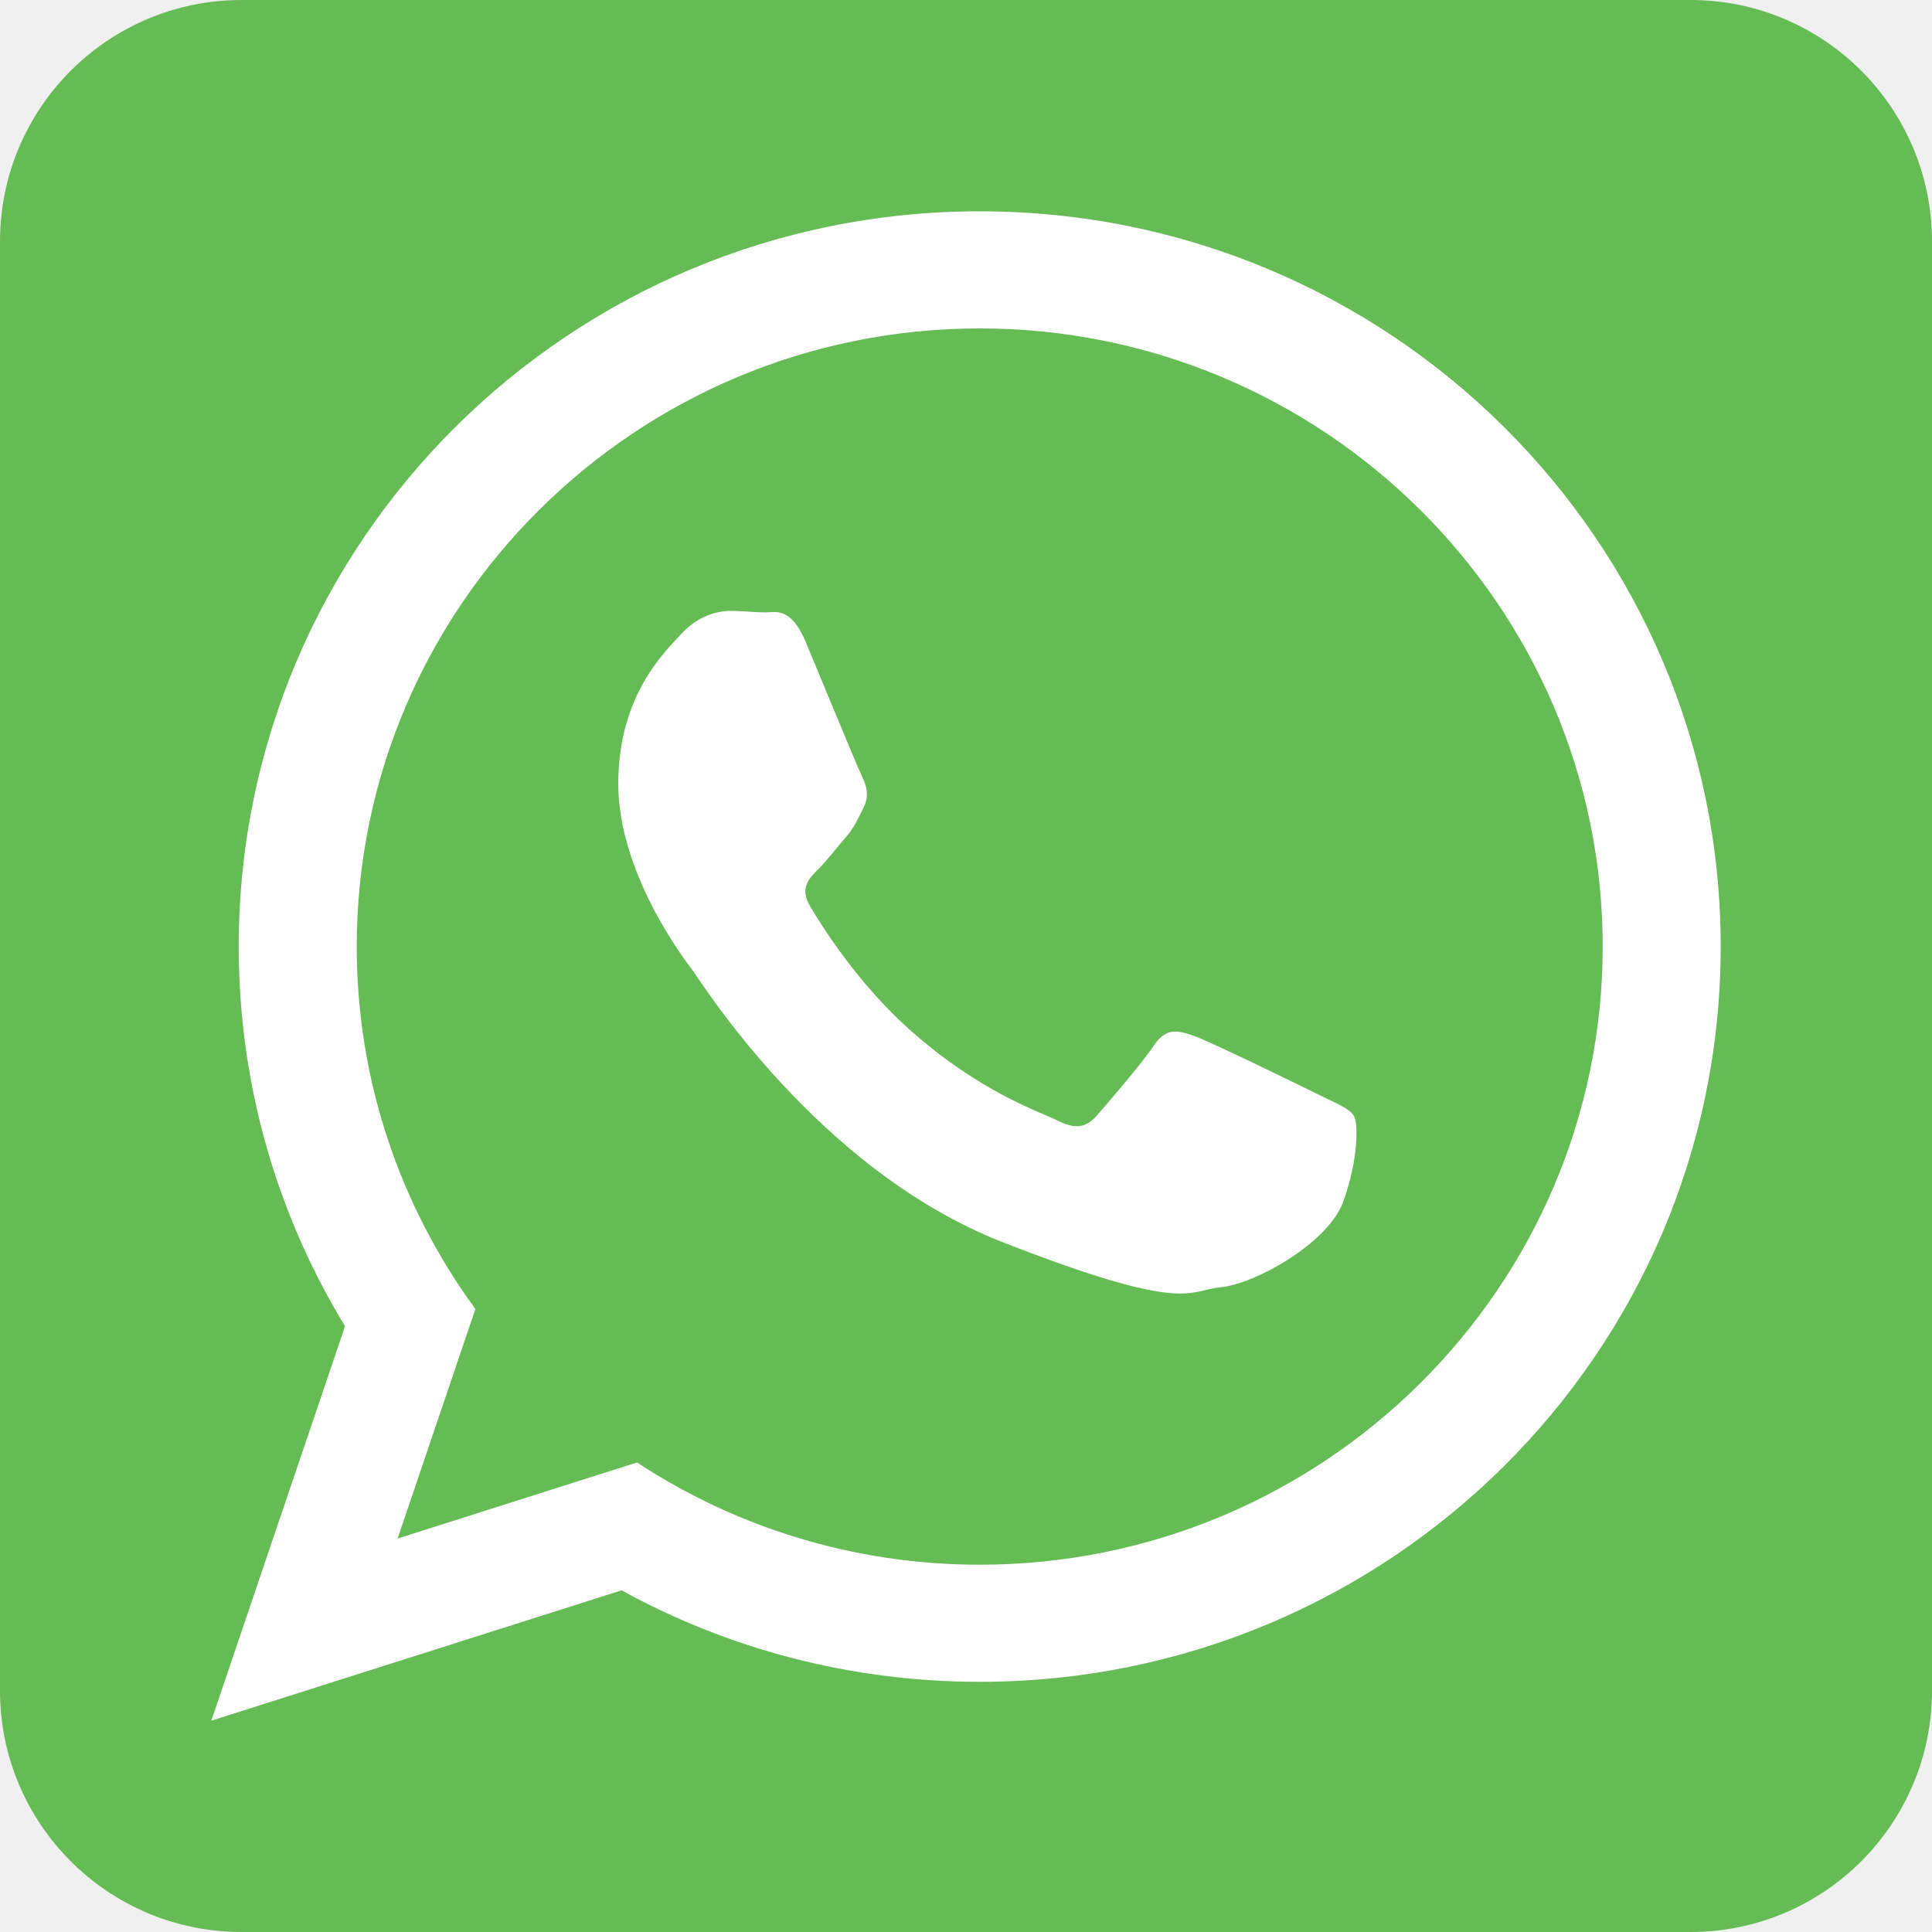
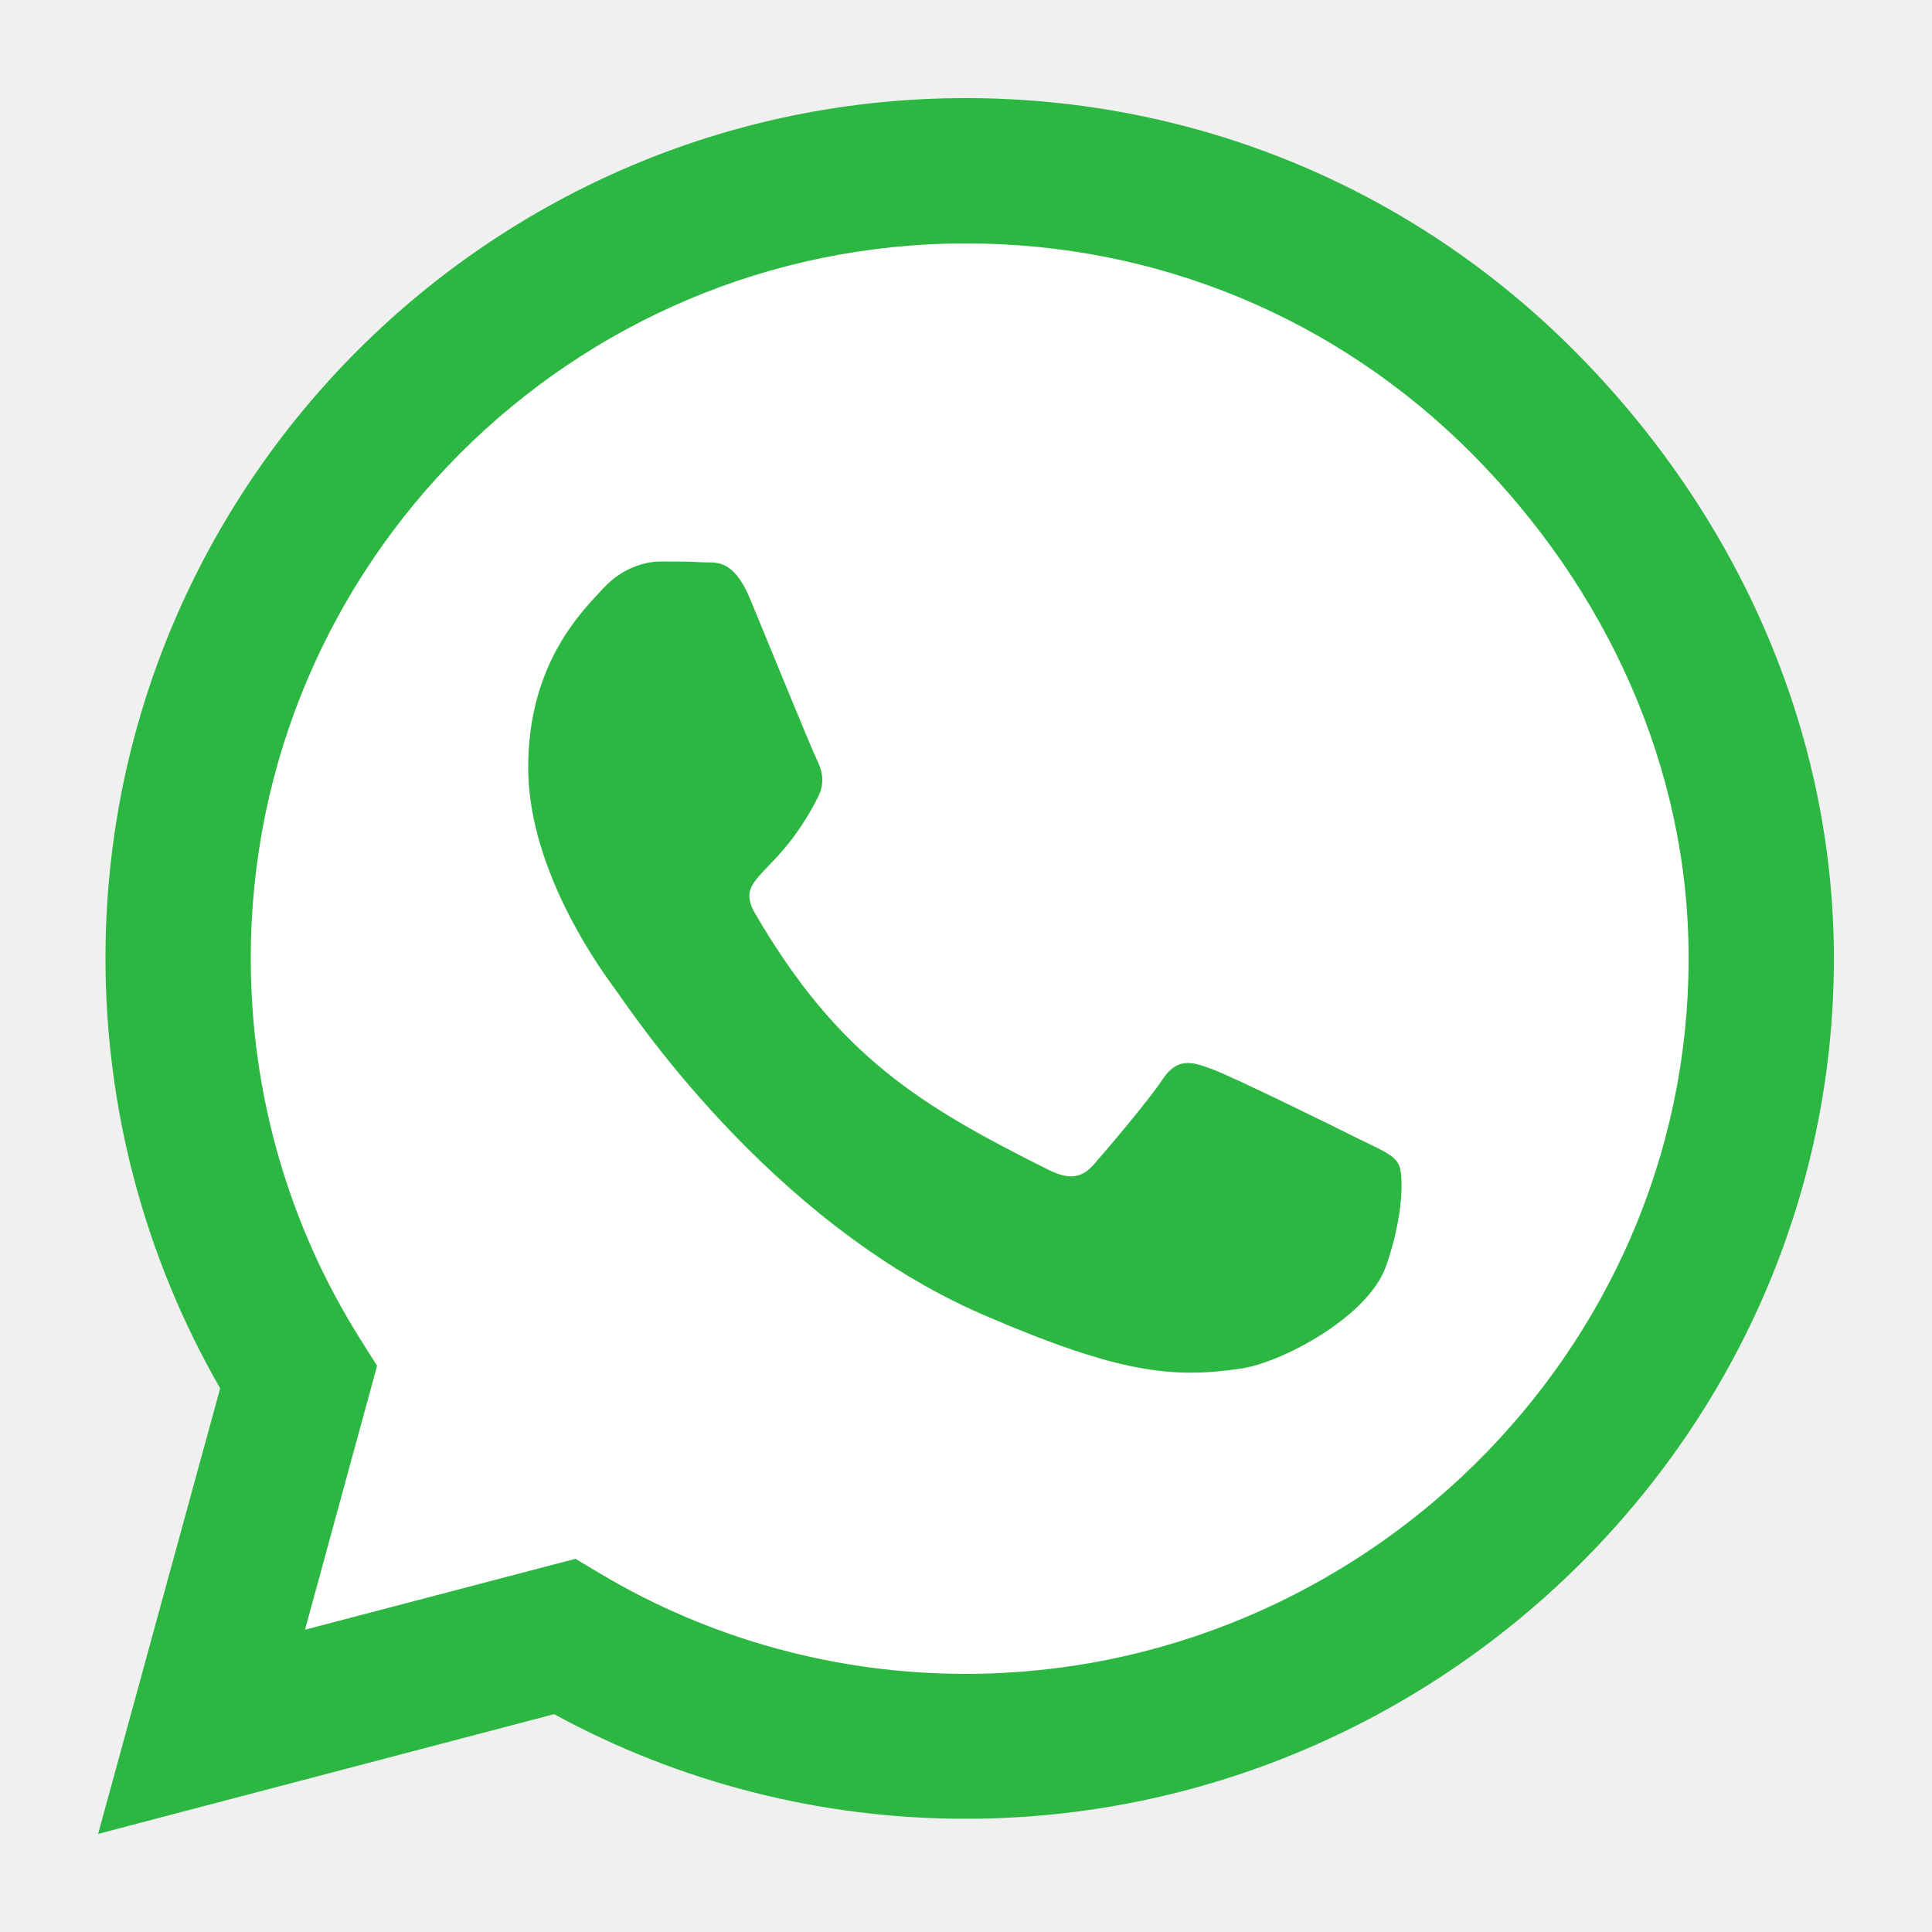
- <svg xmlns="http://www.w3.org/2000/svg" height="512" id="Layer_1" version="1.1" viewBox="0 0 512 512" width="512" xml:space="preserve">
-   <defs id="defs12" />
-   <g id="g5124">
-     <rect height="512" id="rect2987" rx="64" ry="64" style="fill:#65bc54;fill-opacity:1;fill-rule:nonzero;stroke:none" width="512" x="0" y="0" />
-     <path d="m 456,250.853 c 0,107.609 -87.913,194.844 -196.364,194.844 -34.431,0 -66.777,-8.802 -94.92,-24.242 L 56,456 91.438,351.456 C 73.56,322.089 63.265,287.655 63.265,250.851 63.265,143.235 151.18,56 259.635,56 368.087,56.001 456,143.237 456,250.853 z M 259.636,87.032 c -91.041,0 -165.094,73.492 -165.094,163.821 0,35.841 11.683,69.042 31.446,96.045 l -20.622,60.832 63.443,-20.164 c 26.071,17.113 57.292,27.098 90.825,27.098 91.03,0 165.094,-73.485 165.094,-163.812 0,-90.327 -74.063,-163.819 -165.093,-163.819 z m 99.155,208.69 c -1.21,-1.989 -4.418,-3.186 -9.224,-5.571 -4.817,-2.387 -28.49,-13.946 -32.894,-15.534 -4.418,-1.593 -7.631,-2.393 -10.838,2.385 -3.204,4.79 -12.429,15.534 -15.243,18.72 -2.809,3.192 -5.609,3.59 -10.426,1.2 -4.806,-2.387 -20.322,-7.428 -38.708,-23.702 -14.307,-12.658 -23.97,-28.285 -26.778,-33.071 -2.809,-4.779 -0.297,-7.362 2.11,-9.74 2.166,-2.148 4.814,-5.582 7.224,-8.364 2.407,-2.794 3.207,-4.782 4.809,-7.969 1.613,-3.189 0.8,-5.975 -0.399,-8.371 -1.203,-2.383 -10.833,-25.89 -14.844,-35.449 -4.011,-9.559 -8.011,-7.966 -10.826,-7.966 -2.81,0 -6.016,-0.4 -9.23,-0.4 -3.21,0 -8.427,1.199 -12.836,5.973 -4.41,4.783 -16.841,16.333 -16.841,39.834 0,23.505 17.243,46.211 19.653,49.396 2.404,3.178 33.288,52.972 82.218,72.102 48.948,19.113 48.948,12.744 57.774,11.937 8.814,-0.787 28.47,-11.544 32.488,-22.701 4.009,-11.15 4.009,-20.719 2.811,-22.709 z" id="WhatsApp_2_" style="fill:#ffffff;fill-rule:evenodd" />
+ <svg xmlns="http://www.w3.org/2000/svg" height="512px" style="enable-background:new 0 0 512 512;" version="1.1" viewBox="0 0 512 512" width="512px" xml:space="preserve">
+   <g id="_x33_75-whatsapp">
+     <g>
+       <path d="M417.103,92.845C374.08,49.721,316.787,26.001,255.897,26.001    c-125.678,0-227.946,102.269-227.946,227.945c0,40.146,10.474,79.37,30.394,113.973l-32.343,118.08l120.852-31.728    c33.268,18.173,70.744,27.724,108.941,27.724h0.103c125.576,0,230.101-102.269,230.101-227.945    C485.998,193.161,460.125,135.97,417.103,92.845z" style="fill:#2CB742;" />
+       <path d="M255.897,443.593c-34.089,0-67.46-9.138-96.518-26.388l-6.879-4.107l-71.67,18.789l19.099-69.924    l-4.518-7.187c-18.995-30.188-28.956-64.995-28.956-100.83c0-104.424,85.018-189.44,189.545-189.44    c50.619,0,98.158,19.714,133.892,55.548c35.731,35.835,57.705,83.376,57.603,133.996    C447.495,358.578,360.319,443.593,255.897,443.593z" style="fill:#FFFFFF;" />
+       <path d="M359.807,301.691c-5.647-2.872-33.677-16.635-38.914-18.48c-5.237-1.952-9.035-2.875-12.834,2.875    s-14.683,18.48-18.073,22.384c-3.285,3.799-6.674,4.312-12.321,1.437c-33.473-16.735-55.445-29.878-77.521-67.768    c-5.853-10.062,5.854-9.344,16.736-31.11c1.85-3.801,0.926-7.086-0.514-9.961c-1.436-2.875-12.834-30.906-17.557-42.304    c-4.62-11.089-9.343-9.549-12.835-9.754c-3.285-0.206-7.086-0.206-10.883-0.206c-3.8,0-9.96,1.438-15.197,7.085    c-5.236,5.75-19.92,19.51-19.92,47.541s20.432,55.139,23.205,58.937c2.874,3.798,40.148,61.299,97.338,86.045    c36.144,15.607,50.314,16.94,68.386,14.271c10.985-1.643,33.679-13.759,38.401-27.107c4.723-13.347,4.723-24.743,3.285-27.105    C369.255,305.901,365.454,304.465,359.807,301.691z" style="fill:#2CB742;" />
+     </g>
  </g>
+   <g id="Layer_1" />
</svg>
